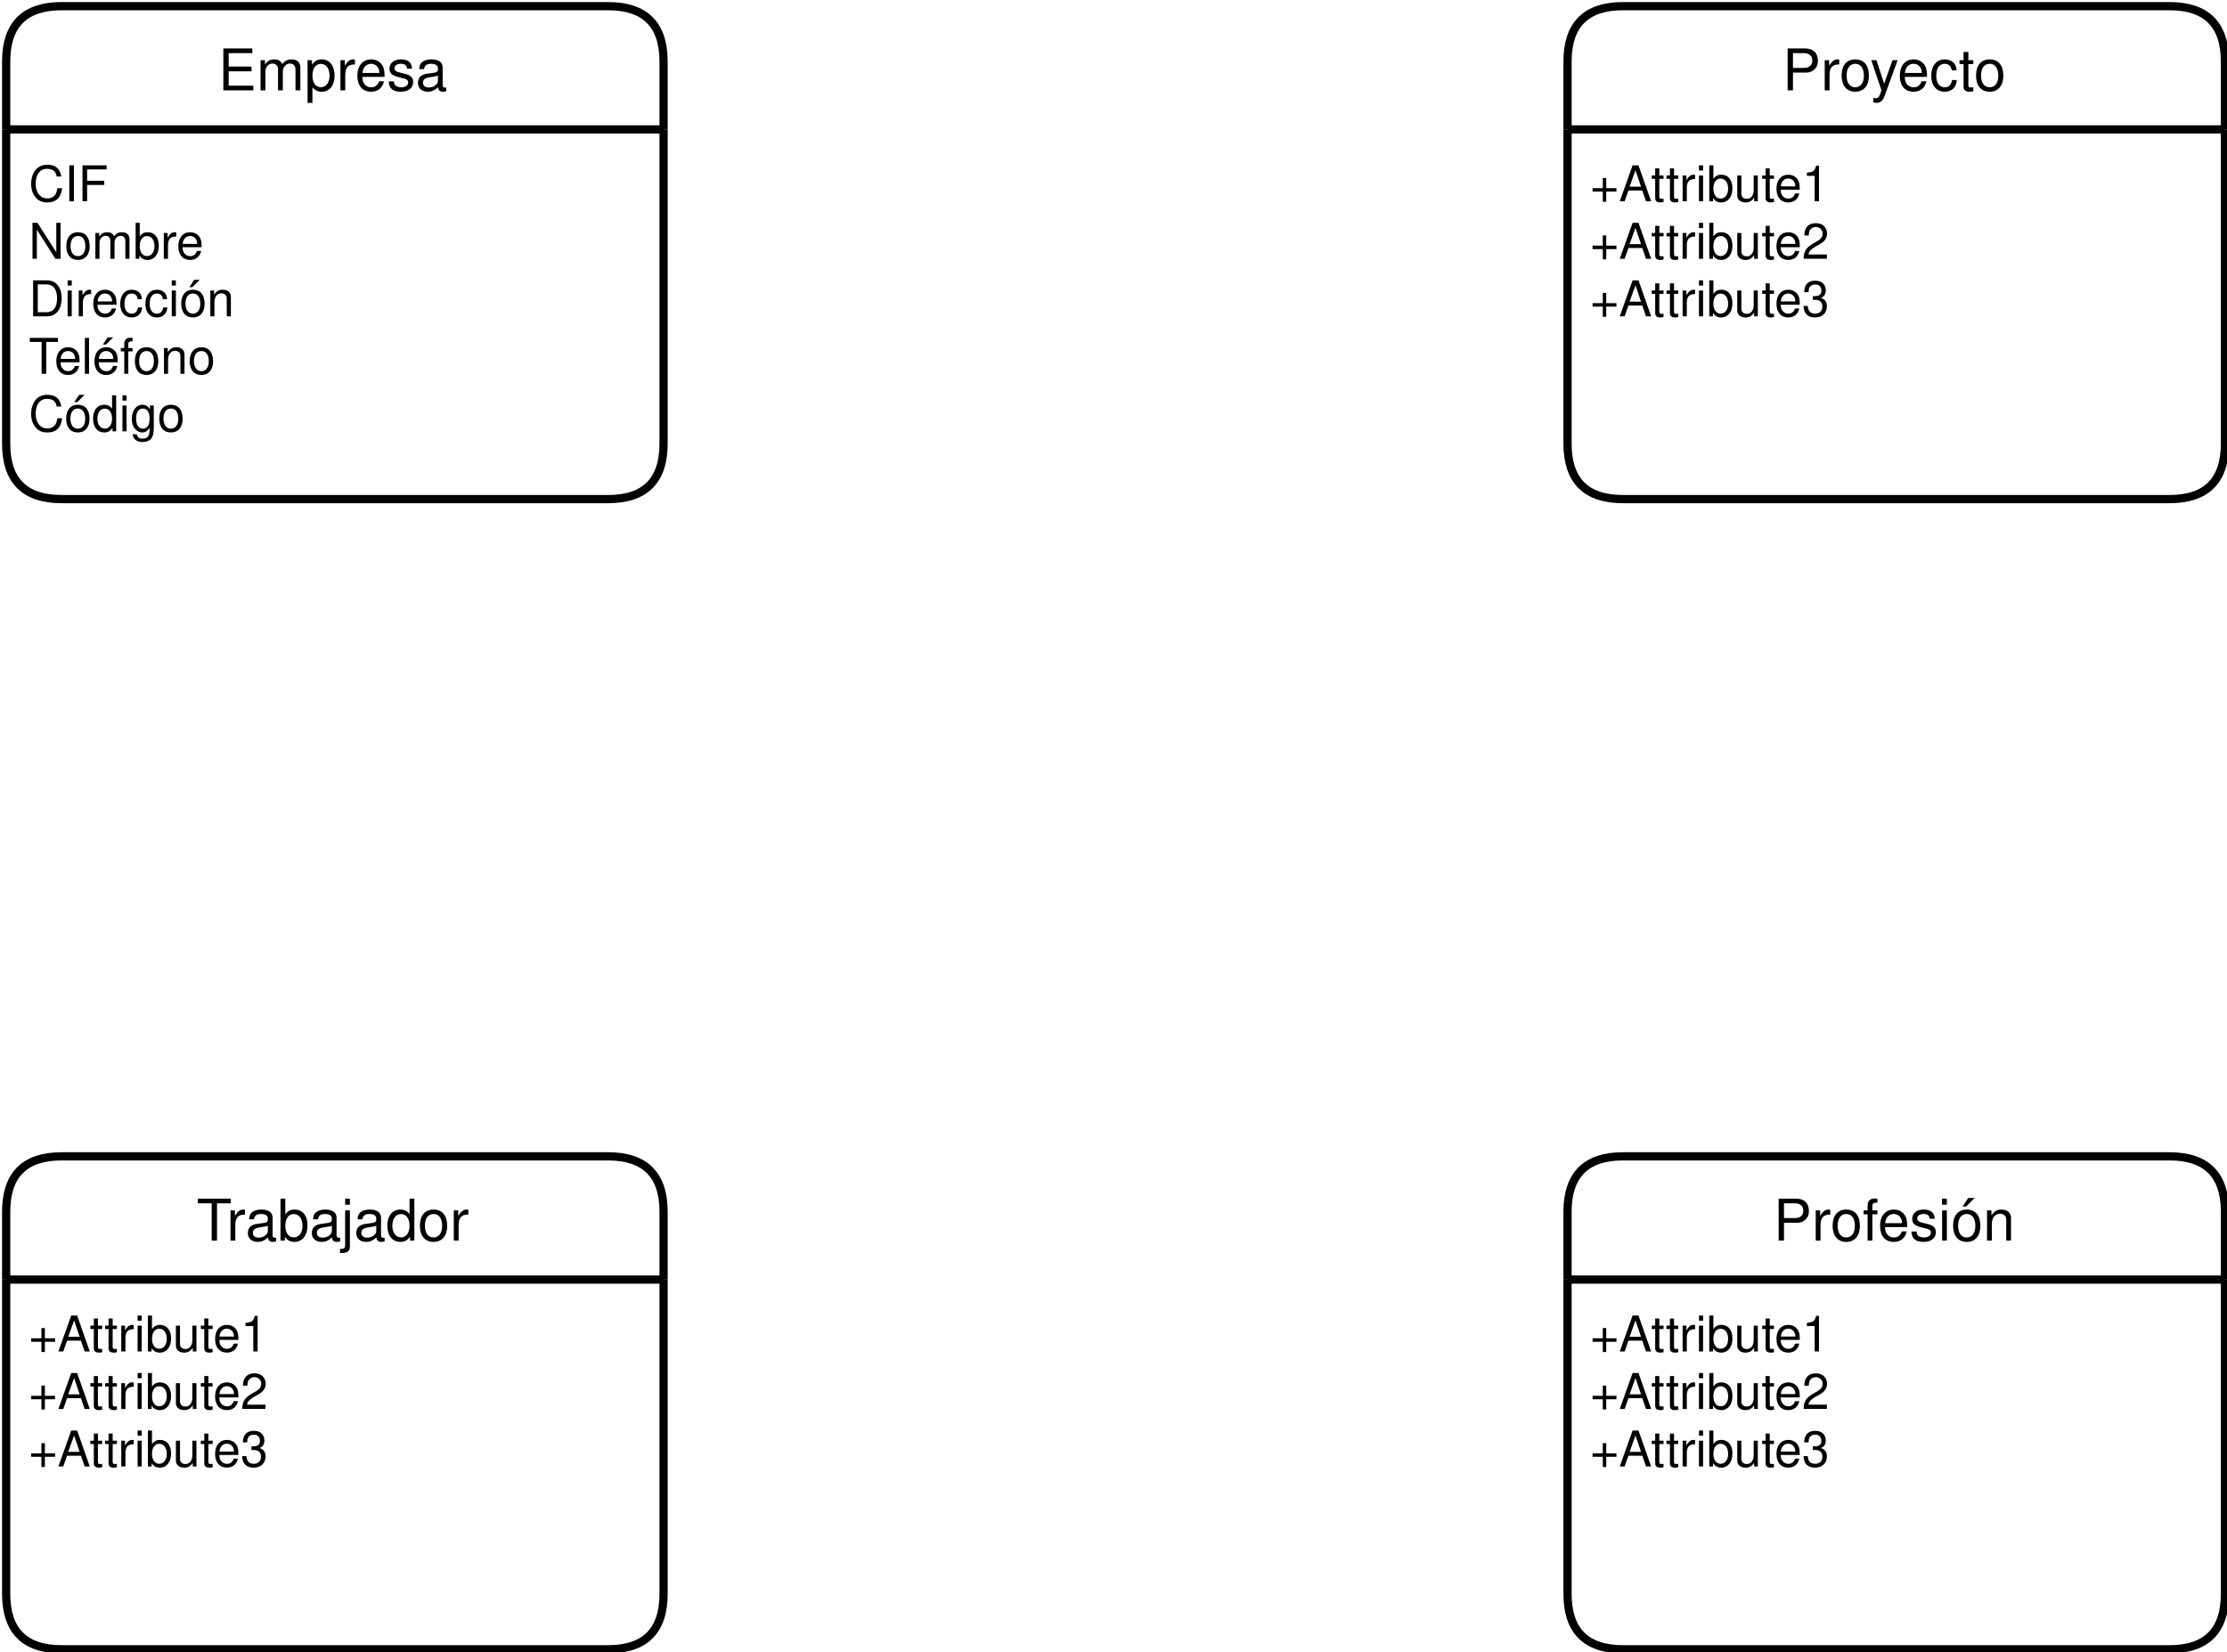
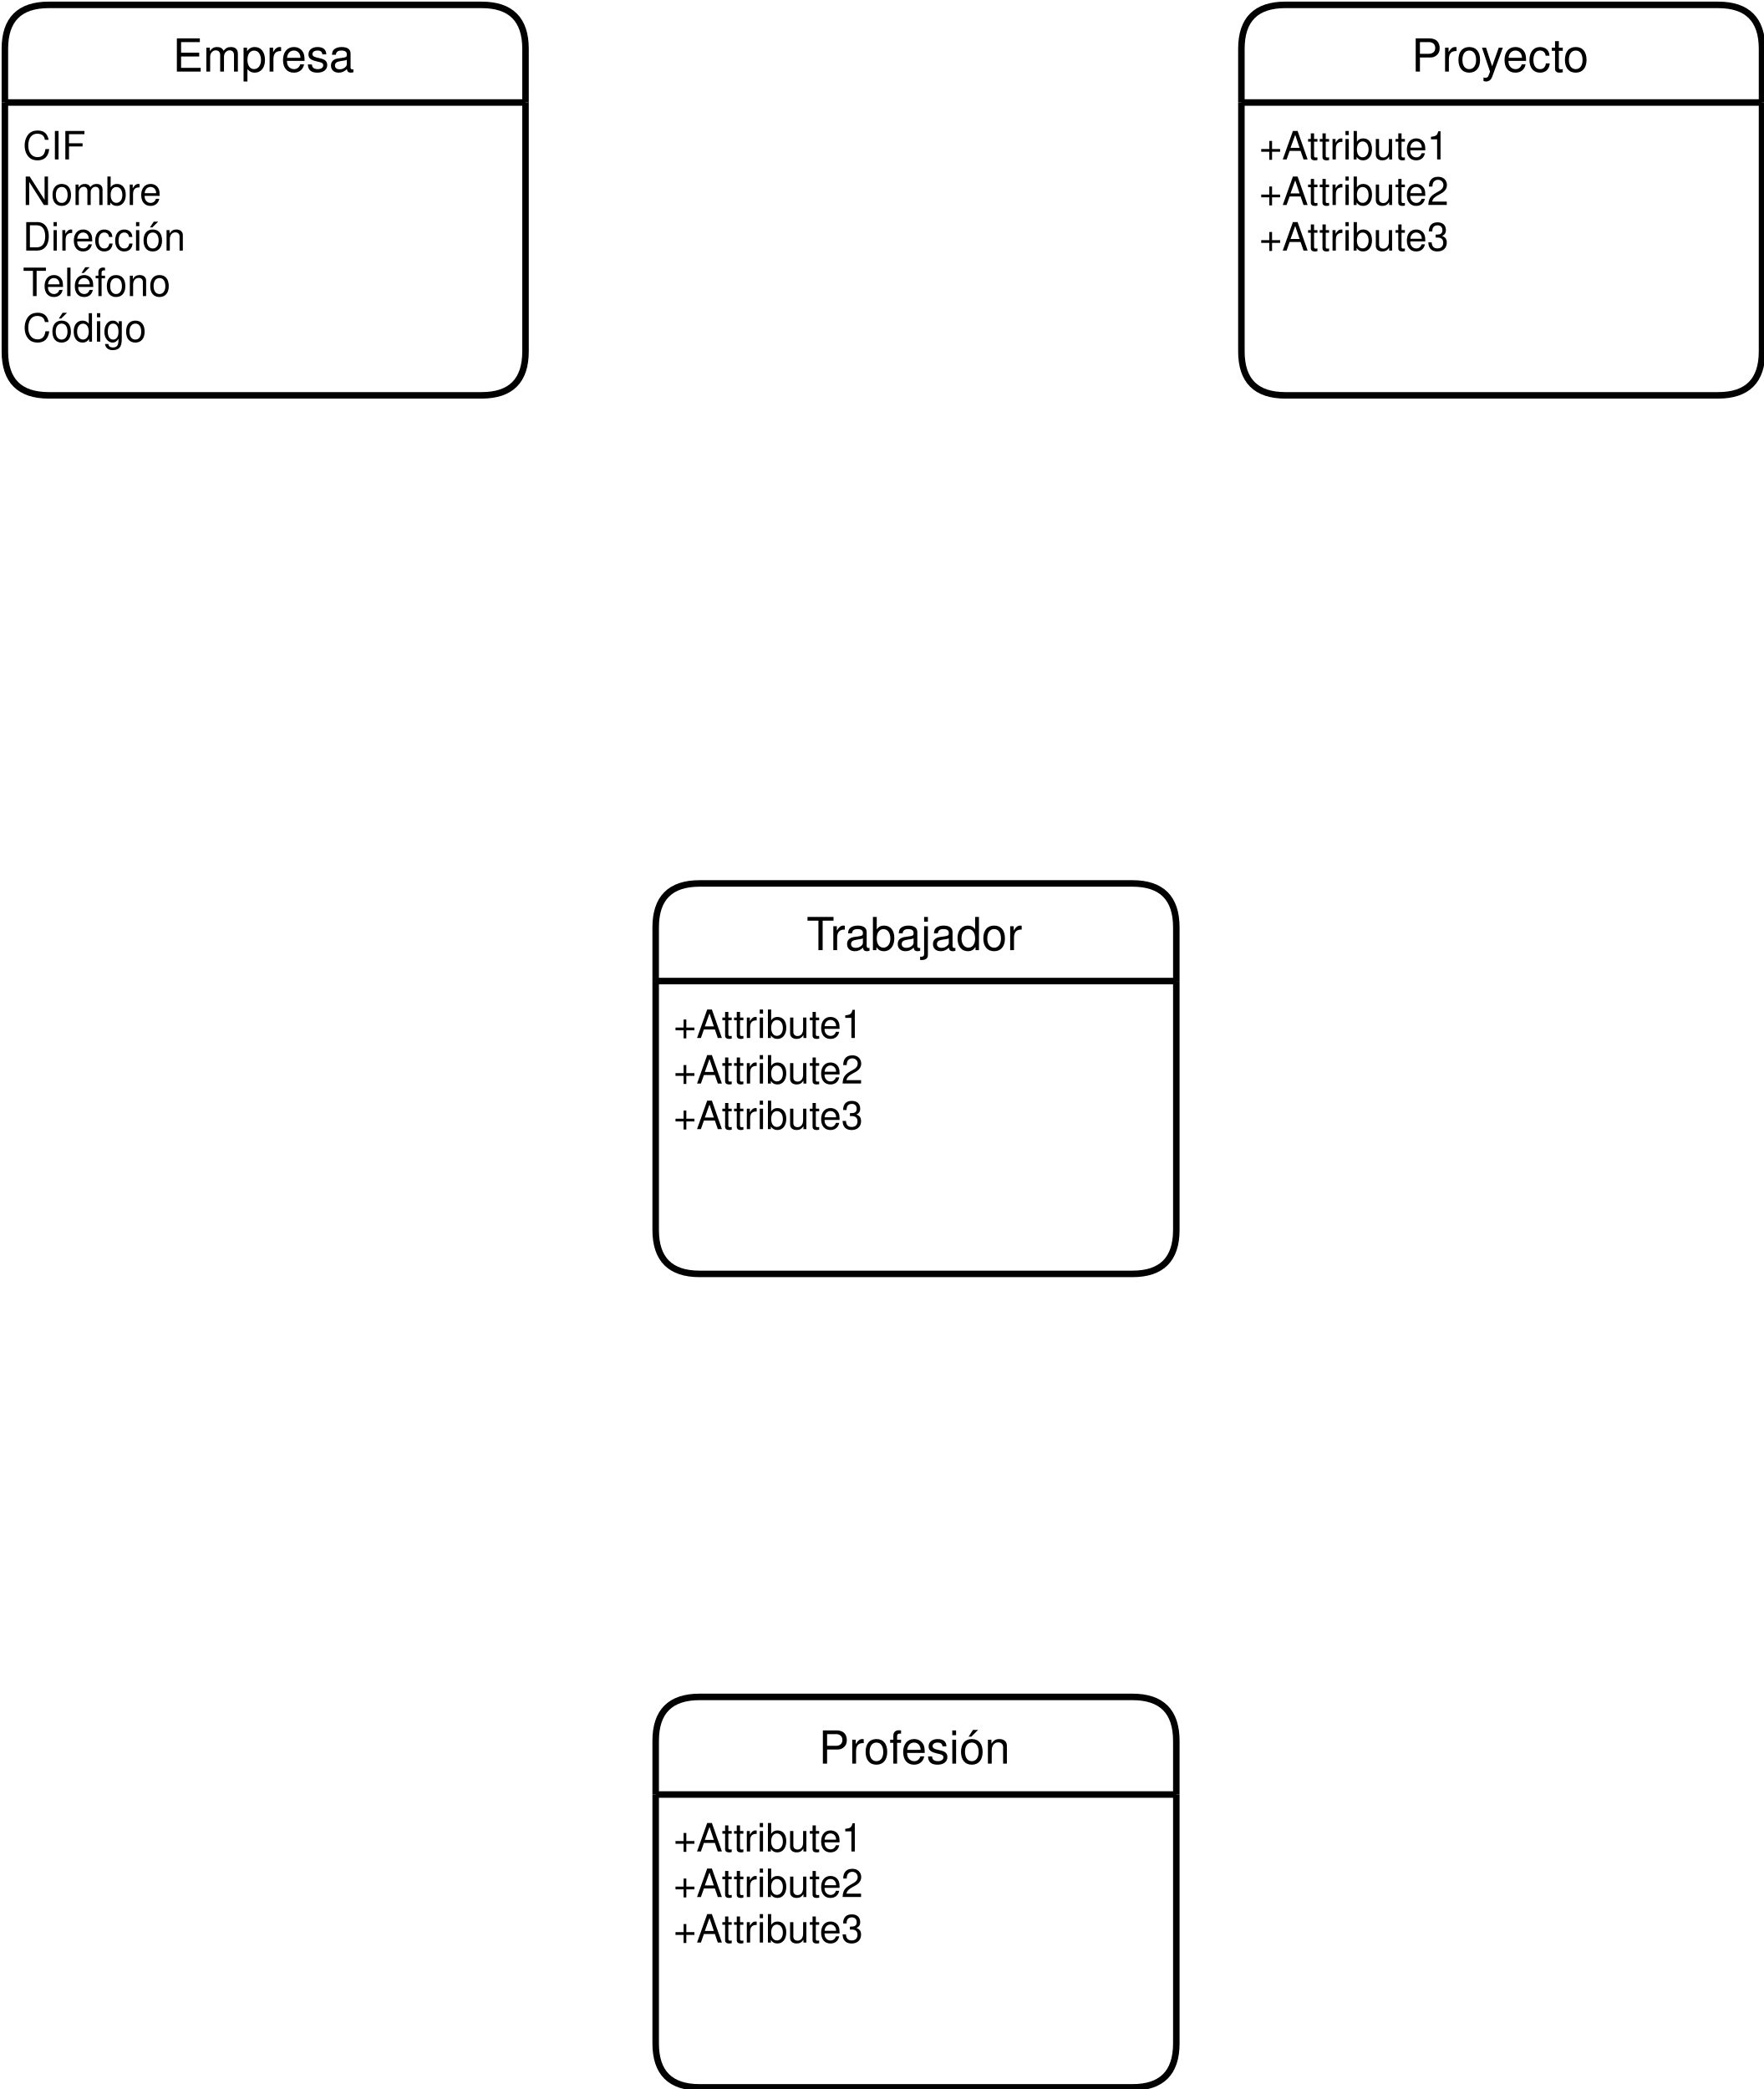
- <svg xmlns="http://www.w3.org/2000/svg" version="1.1" width="542px" height="402px" viewBox="-0.5 -0.5 542 402" content="&lt;mxfile host=&quot;app.diagrams.net&quot; modified=&quot;2022-07-20T08:47:22.428Z&quot; agent=&quot;5.0 (Windows)&quot; etag=&quot;_CcnnNOxRv0X8H6xPujk&quot; version=&quot;20.1.1&quot; type=&quot;github&quot;&gt;&lt;diagram id=&quot;VxNXQdbCSCjO9thwlmLa&quot; name=&quot;Page-1&quot;&gt;7VjbbuIwEP2aPCKRmEt5hEC7K7EVUiv12SQm8eJ4ImdYoF+/E7BD0iwSaLsq0vJEfGbGlznnxIDHwmz3ZHie/oBYKC/oxjuPTb0g8Pv9Ln2UyP6IPAS9I5AYGdukE/Ai34UFbV2ykbEoGokIoFDmTTACrUWEDYwbA9tm2gpUc9WcJ6IFvERctdE3GWNqT+GOVeLfhExSt7LftZGMu2QLFCmPYVuD2MxjoQHA41O2C4Uqm+f6cqx7PBOtNmaExksKEAv99pyuF/g00n42nHc6pmNn+cXVxh54luVGFNzuGfeuEcVWZoprGk2iVKp4zvewKRcukEdrN5qkYOQ7aOSKQj4BFDZoeWXdRsZLWUlwiRrY6FjEtmhFcVvj99zY7qV7mNTAuiIkKOtFQfkL141uBc15gW4rjoEyGvMiPaxXDriSiabniKqFIcC2RRgUu7P99isWSf4CMoFmTymuYGiJt8qvJL096cgfWCyta8gphlvtJtXcJ3rpwTJ8BdtBi+3w+6MXDLyA7cZ06mfIlkbUgKk0IoqkFzJvwnQt8Eo2J3A8ImaghofH1FgmdbQlJtdvJVZY0RmCAur9VMNBZSup1AeoyHkkdTI/VE17H4RSyqBkTJJ7x3YBhNwpgS8r+RhAjrUxkeo0chHx563UVoNln11I/uhfcc9a3C8M7OmVCXer/63Vq1vudqzea9HtBZMxopHLDQq/Yc4THpzB2X/hYHbbDu63KH01fMl/ktLN3cOffV33Rl/u4cHdw1d7uH/bHh7+6RZeUWOqr1h3H3/uXXwDPn64+/hqHw+/ysc0PP0mP8Rq/2yw2W8=&lt;/diagram&gt;&lt;/mxfile&gt;" resource="https://app.diagrams.net/#HJimxx22%2FC3-UD12-UML%2Fmain%2FUD12-12.svg">
+ <svg xmlns="http://www.w3.org/2000/svg" version="1.1" width="542px" height="642px" viewBox="-0.5 -0.5 542 642" content="&lt;mxfile host=&quot;app.diagrams.net&quot; modified=&quot;2022-07-20T08:50:12.546Z&quot; agent=&quot;5.0 (Windows)&quot; etag=&quot;qT-P-tNUkoDPaYHPvA2Y&quot; version=&quot;20.1.1&quot; type=&quot;github&quot;&gt;&lt;diagram id=&quot;VxNXQdbCSCjO9thwlmLa&quot; name=&quot;Page-1&quot;&gt;7VhRj6IwEP41PJoARV0fFd29TdyNiZvsc4UKPUuHlHrq/vobtEWQM9HsXTQ5n2S+maHtfN8HqkPCbPuiaJ6+QcyE47vx1iFjx/e9btfFjxLZHZAnPzgAieKxKToCc/7FDGj6kjWPWdEo1ABC87wJRiAli3QDo0rBplm2BNFcNacJawHziIo2+sljnZpT2GOV+A/Gk9Su7Lkmk1FbbIAipTFsahCZOCRUAPpwlW1DJsrh2bkc+p7PZKuNKSb1JQ1aF/LzPV3N9MtAell/2umojrnLLyrW5sCTLFesoGbPemcHUWx4JqjEaBSlXMRTuoN1uXChabSy0SgFxb9Aaiow5SGAaaUNr8RtVMzLToRLVMFaxiw2TUvMmx4vsLHZi7u/qYJVRYhf9rMC62d2Gm4FTWmh7VYsA2U2pkW6X68MqOCJxOsIu5lCwIyFKc22Z+ftVSyi/BlkTKsdltiGniHeKN8LTLw56qiqSesasoqhRrtJde8jvXhhGL6Cbb/Fdvj67Pg9xyfbIZ76HbKFYjVgzBWLIu6ExBkRWUt8oM0RHA6QGajh4aE05kkdbYnJzluwpa7oDEEAzn4sYa+yJRfiBCpyGnGZTPdd4+BEKKUMSsY4undoFtCQWyXQRSUfBZrqWoykWo1cRPx5K7XVYNgnF5I/+Ffckxb3MwU7fGTCw+rftXo3uDurBy26HX801FrxxVozr2HOI+6fwcl/4WBy3w7utij9UHRBf6LS1cPD3/UwOXldB97NPdx7ePhqD3fv28P9P72FlziY6ivWw8d/18e93s19/PTw8dU+7t/Kxxgef5Pvc7V/NsjkNw==&lt;/diagram&gt;&lt;/mxfile&gt;" resource="https://app.diagrams.net/#HJimxx22%2FC3-UD12-UML%2Fmain%2FUD12-12.svg">
  <defs />
  <g>
    <path d="M 161 31 L 161 14.5 Q 161 1 147.5 1 L 14.5 1 Q 1 1 1 14.5 L 1 31" fill="rgb(255, 255, 255)" stroke="rgb(0, 0, 0)" stroke-width="2" stroke-miterlimit="10" pointer-events="all" />
    <path d="M 1 31 L 1 107.5 Q 1 121 14.5 121 L 147.5 121 Q 161 121 161 107.5 L 161 31" fill="none" stroke="rgb(0, 0, 0)" stroke-width="2" stroke-miterlimit="10" pointer-events="none" />
    <path d="M 1 31 L 161 31" fill="none" stroke="rgb(0, 0, 0)" stroke-width="2" stroke-miterlimit="10" pointer-events="none" />
    <g fill="rgb(0, 0, 0)" font-family="Helvetica" pointer-events="none" text-anchor="middle" font-size="14px">
      <text x="80.5" y="21.5">Empresa</text>
    </g>
    <g fill="rgb(0, 0, 0)" font-family="Helvetica" pointer-events="none" font-size="12px">
      <text x="6.5" y="48.5">CIF</text>
      <text x="6.5" y="62.5">Nombre</text>
      <text x="6.5" y="76.5">Dirección</text>
      <text x="6.5" y="90.5">Teléfono</text>
      <text x="6.5" y="104.5">Código</text>
    </g>
    <path d="M 541 31 L 541 14.5 Q 541 1 527.5 1 L 394.5 1 Q 381 1 381 14.5 L 381 31" fill="rgb(255, 255, 255)" stroke="rgb(0, 0, 0)" stroke-width="2" stroke-miterlimit="10" pointer-events="none" />
    <path d="M 381 31 L 381 107.5 Q 381 121 394.5 121 L 527.5 121 Q 541 121 541 107.5 L 541 31" fill="none" stroke="rgb(0, 0, 0)" stroke-width="2" stroke-miterlimit="10" pointer-events="none" />
    <path d="M 381 31 L 541 31" fill="none" stroke="rgb(0, 0, 0)" stroke-width="2" stroke-miterlimit="10" pointer-events="none" />
    <g fill="rgb(0, 0, 0)" font-family="Helvetica" pointer-events="none" text-anchor="middle" font-size="14px">
      <text x="460.5" y="21.5">Proyecto</text>
    </g>
    <g fill="rgb(0, 0, 0)" font-family="Helvetica" pointer-events="none" font-size="12px">
      <text x="386.5" y="48.5">+Attribute1</text>
      <text x="386.5" y="62.5">+Attribute2</text>
      <text x="386.5" y="76.5">+Attribute3</text>
    </g>
-     <path d="M 161 311 L 161 294.5 Q 161 281 147.5 281 L 14.5 281 Q 1 281 1 294.5 L 1 311" fill="rgb(255, 255, 255)" stroke="rgb(0, 0, 0)" stroke-width="2" stroke-miterlimit="10" pointer-events="none" />
-     <path d="M 1 311 L 1 387.5 Q 1 401 14.5 401 L 147.5 401 Q 161 401 161 387.5 L 161 311" fill="none" stroke="rgb(0, 0, 0)" stroke-width="2" stroke-miterlimit="10" pointer-events="none" />
-     <path d="M 1 311 L 161 311" fill="none" stroke="rgb(0, 0, 0)" stroke-width="2" stroke-miterlimit="10" pointer-events="none" />
+     <path d="M 361 301 L 361 284.5 Q 361 271 347.5 271 L 214.5 271 Q 201 271 201 284.5 L 201 301" fill="rgb(255, 255, 255)" stroke="rgb(0, 0, 0)" stroke-width="2" stroke-miterlimit="10" pointer-events="none" />
+     <path d="M 201 301 L 201 377.5 Q 201 391 214.5 391 L 347.5 391 Q 361 391 361 377.5 L 361 301" fill="none" stroke="rgb(0, 0, 0)" stroke-width="2" stroke-miterlimit="10" pointer-events="none" />
+     <path d="M 201 301 L 361 301" fill="none" stroke="rgb(0, 0, 0)" stroke-width="2" stroke-miterlimit="10" pointer-events="none" />
    <g fill="rgb(0, 0, 0)" font-family="Helvetica" pointer-events="none" text-anchor="middle" font-size="14px">
-       <text x="80.5" y="301.5">Trabajador</text>
+       <text x="280.5" y="291.5">Trabajador</text>
    </g>
    <g fill="rgb(0, 0, 0)" font-family="Helvetica" pointer-events="none" font-size="12px">
-       <text x="6.5" y="328.5">+Attribute1</text>
-       <text x="6.5" y="342.5">+Attribute2</text>
-       <text x="6.5" y="356.5">+Attribute3</text>
+       <text x="206.5" y="318.5">+Attribute1</text>
+       <text x="206.5" y="332.5">+Attribute2</text>
+       <text x="206.5" y="346.5">+Attribute3</text>
    </g>
-     <path d="M 541 311 L 541 294.5 Q 541 281 527.5 281 L 394.5 281 Q 381 281 381 294.5 L 381 311" fill="rgb(255, 255, 255)" stroke="rgb(0, 0, 0)" stroke-width="2" stroke-miterlimit="10" pointer-events="none" />
-     <path d="M 381 311 L 381 387.5 Q 381 401 394.5 401 L 527.5 401 Q 541 401 541 387.5 L 541 311" fill="none" stroke="rgb(0, 0, 0)" stroke-width="2" stroke-miterlimit="10" pointer-events="none" />
-     <path d="M 381 311 L 541 311" fill="none" stroke="rgb(0, 0, 0)" stroke-width="2" stroke-miterlimit="10" pointer-events="none" />
+     <path d="M 361 551 L 361 534.5 Q 361 521 347.5 521 L 214.5 521 Q 201 521 201 534.5 L 201 551" fill="rgb(255, 255, 255)" stroke="rgb(0, 0, 0)" stroke-width="2" stroke-miterlimit="10" pointer-events="none" />
+     <path d="M 201 551 L 201 627.5 Q 201 641 214.5 641 L 347.5 641 Q 361 641 361 627.5 L 361 551" fill="none" stroke="rgb(0, 0, 0)" stroke-width="2" stroke-miterlimit="10" pointer-events="none" />
+     <path d="M 201 551 L 361 551" fill="none" stroke="rgb(0, 0, 0)" stroke-width="2" stroke-miterlimit="10" pointer-events="none" />
    <g fill="rgb(0, 0, 0)" font-family="Helvetica" pointer-events="none" text-anchor="middle" font-size="14px">
-       <text x="460.5" y="301.5">Profesión</text>
+       <text x="280.5" y="541.5">Profesión</text>
    </g>
    <g fill="rgb(0, 0, 0)" font-family="Helvetica" pointer-events="none" font-size="12px">
-       <text x="386.5" y="328.5">+Attribute1</text>
-       <text x="386.5" y="342.5">+Attribute2</text>
-       <text x="386.5" y="356.5">+Attribute3</text>
+       <text x="206.5" y="568.5">+Attribute1</text>
+       <text x="206.5" y="582.5">+Attribute2</text>
+       <text x="206.5" y="596.5">+Attribute3</text>
    </g>
  </g>
</svg>
